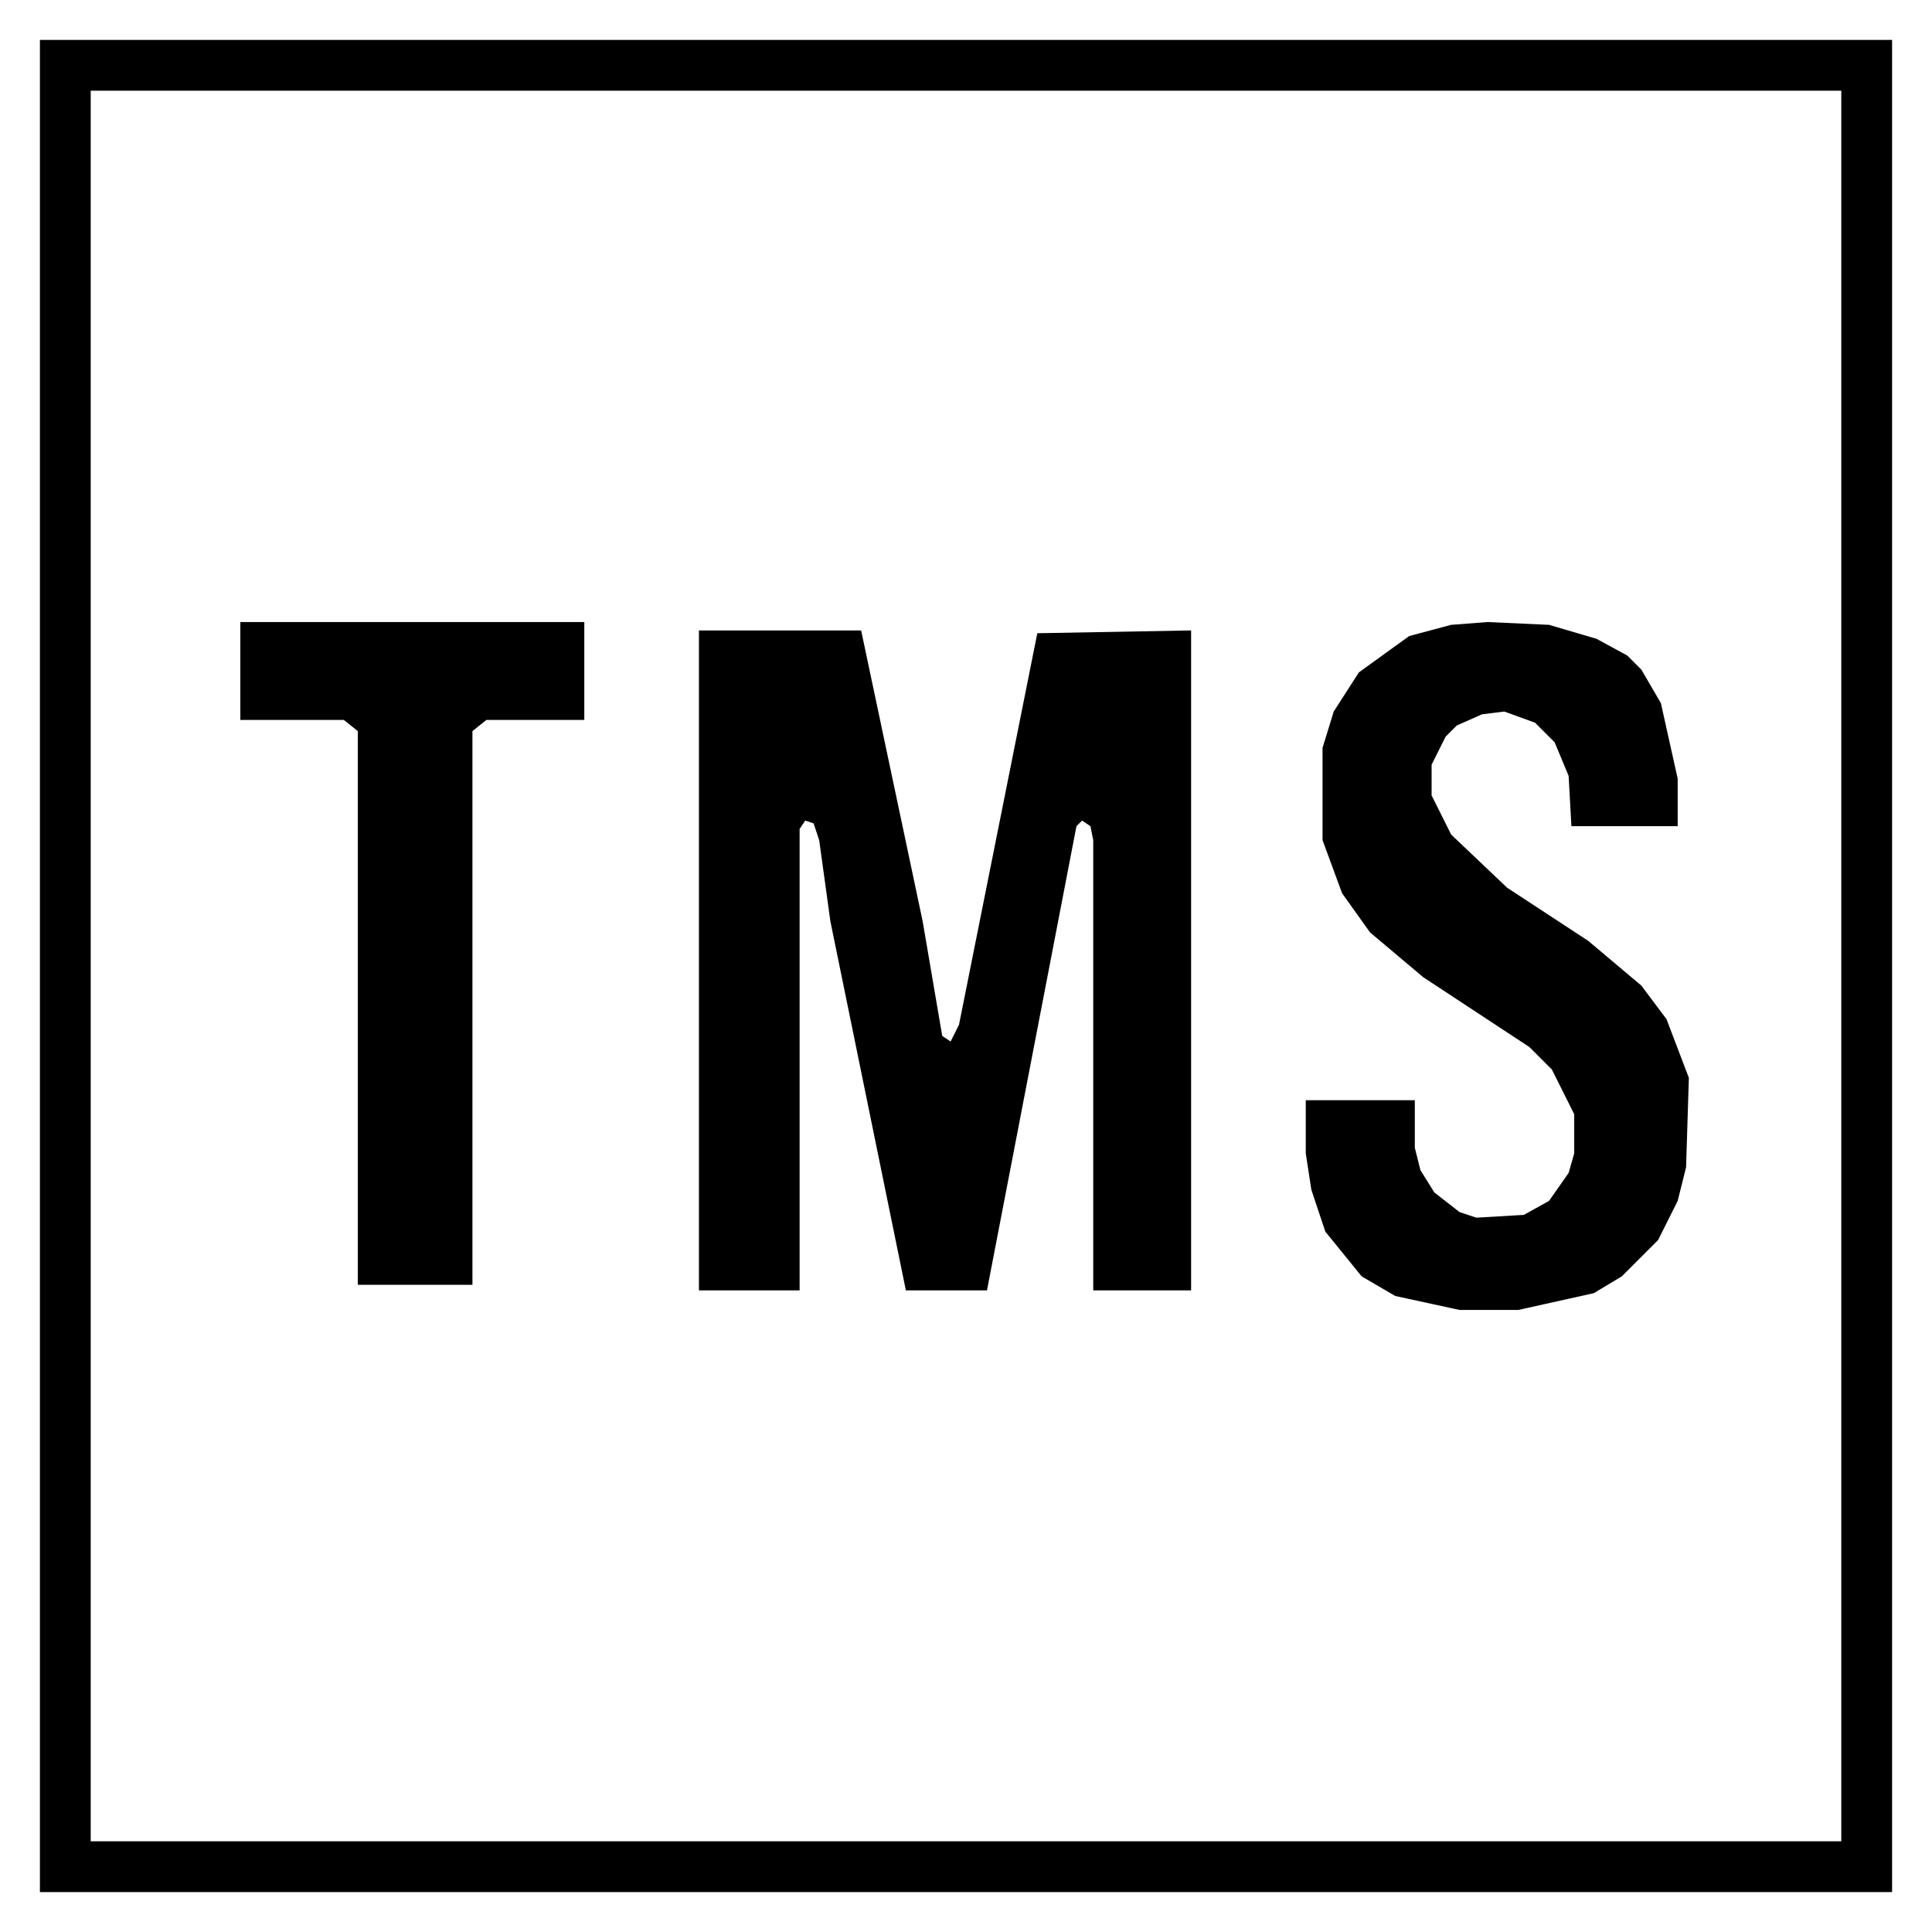
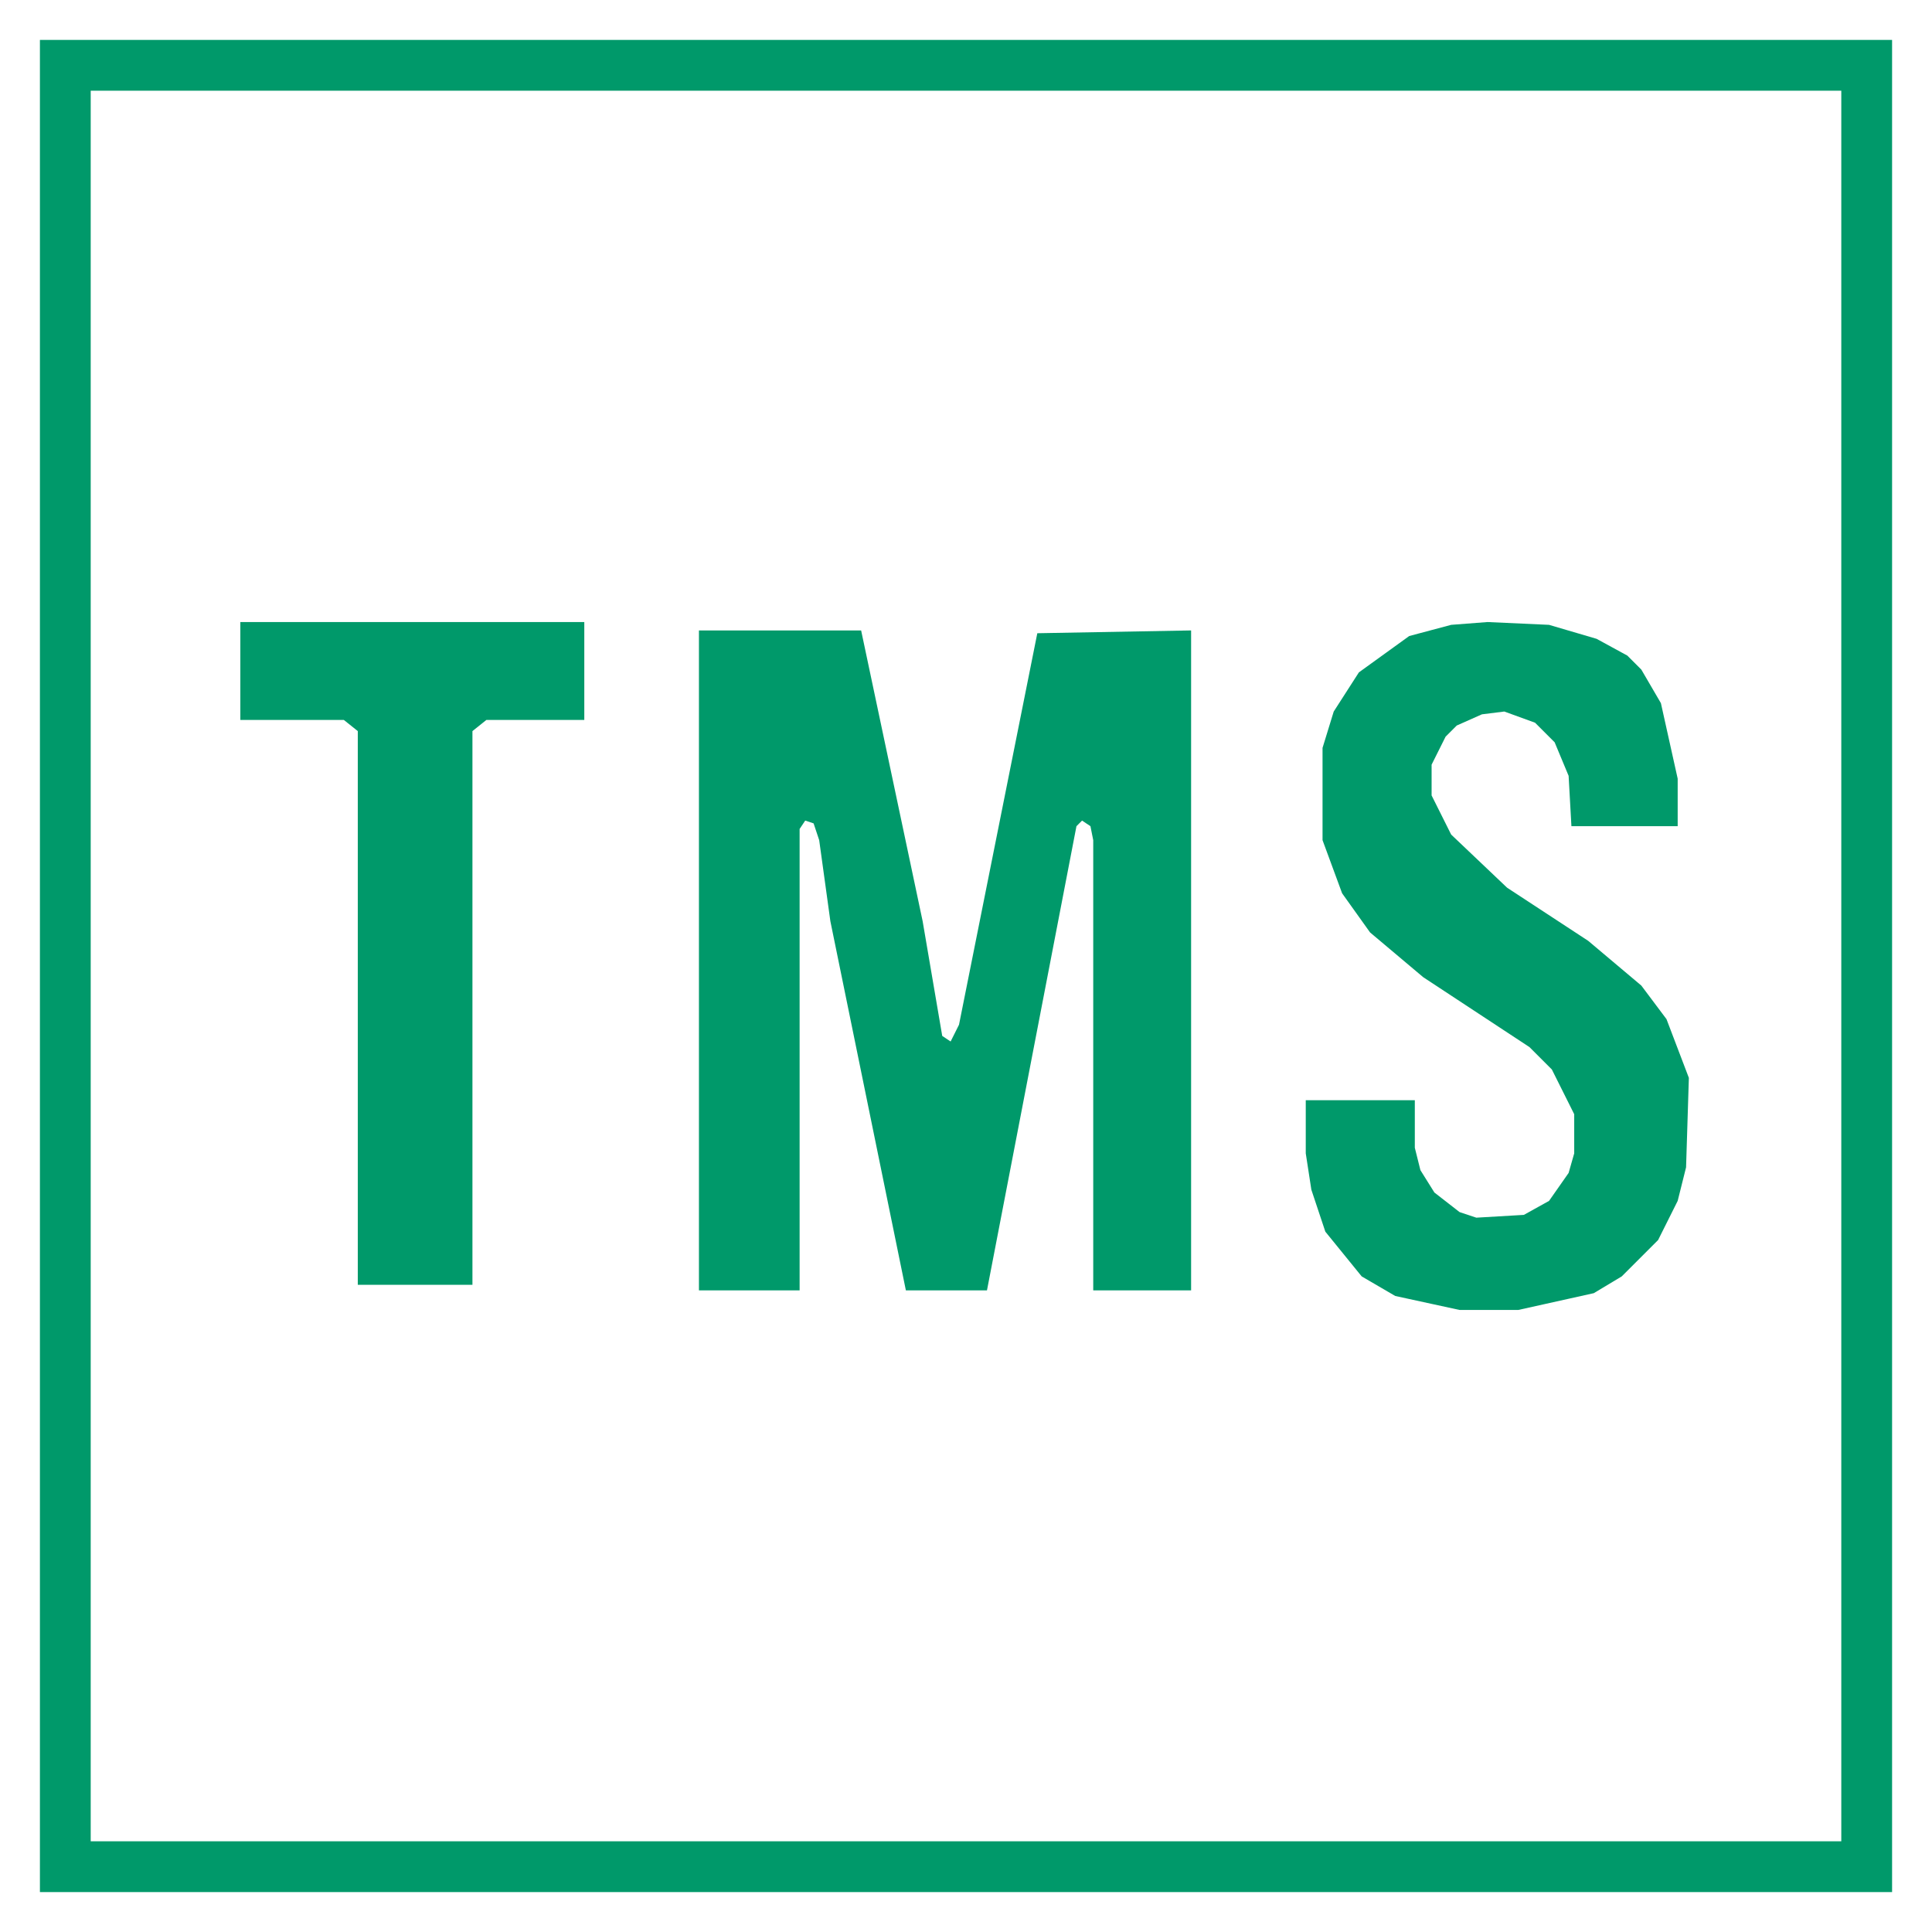
<svg xmlns="http://www.w3.org/2000/svg" width="2129.92" height="2129.92" viewBox="0 0 2129.92 2129.92" fill="none">
  <defs>
    <clipPath id="clip_T">
      <rect x="80.0" y="334.0" width="124.0" height="237.0" />
    </clipPath>
    <clipPath id="clip_M">
      <rect x="80.0" y="712.0" width="177.0" height="243.0" />
    </clipPath>
    <clipPath id="clip_S">
      <rect x="80.0" y="1091.0" width="138.0" height="246.0" />
    </clipPath>
  </defs>
-   <rect x="72" y="72" width="1985.92" height="1985.92" stroke="currentColor" stroke-width="56" fill="none" />
-   <g fill="currentColor" fill-rule="evenodd" transform="translate(40.96 40.96)">
+   <rect x="72" y="72" width="1985.92" height="1985.92" stroke="#00996A" stroke-width="56" fill="none" />
+   <g fill="#00996A" fill-rule="evenodd" transform="translate(40.96 40.96)">
    <g transform="translate(224.000 644.809) scale(3.082852) translate(-80.000 -334.000)" clip-path="url(#clip_T)">
      <path d="M 1030.0 334.0 L 1030.0 571.0 L 1114.0 571.0 L 1131.0 567.0 L 1145.0 559.0 L 1157.0 546.0 L 1162.0 535.0 L 1166.0 517.0 L 1166.0 495.0 L 1162.0 477.0 L 1150.0 457.0 L 1129.0 443.0 L 1131.0 440.0 L 1141.0 436.0 L 1150.0 427.0 L 1156.0 412.0 L 1158.0 385.0 L 1152.0 359.0 L 1142.0 345.0 L 1127.0 338.0 L 1102.0 334.0 Z M 1074.0 464.0 L 1094.0 464.0 L 1105.0 467.0 L 1118.0 478.0 L 1121.0 484.0 L 1125.0 499.0 L 1123.0 517.0 L 1119.0 526.0 L 1112.0 533.0 L 1106.0 536.0 L 1075.0 537.0 L 1071.0 533.0 L 1071.0 467.0 Z M 1073.0 370.0 L 1099.0 369.0 L 1108.0 373.0 L 1113.0 379.0 L 1117.0 389.0 L 1117.0 405.0 L 1115.0 413.0 L 1107.0 425.0 L 1093.0 430.0 L 1076.0 430.0 L 1071.0 426.0 L 1071.0 373.0 Z M 874.0 334.0 L 826.0 571.0 L 864.0 571.0 L 872.0 526.0 L 877.0 520.0 L 925.0 521.0 L 929.0 529.0 L 937.0 571.0 L 976.0 571.0 L 927.0 334.0 Z M 899.0 383.0 L 901.0 383.0 L 904.0 387.0 L 905.0 402.0 L 919.0 482.0 L 915.0 486.0 L 885.0 486.0 L 881.0 482.0 L 892.0 422.0 L 896.0 389.0 Z M 691.0 334.0 L 642.0 571.0 L 680.0 571.0 L 688.0 526.0 L 694.0 520.0 L 741.0 521.0 L 745.0 527.0 L 745.0 534.0 L 753.0 571.0 L 792.0 571.0 L 743.0 334.0 Z M 716.0 383.0 L 720.0 387.0 L 723.0 415.0 L 735.0 482.0 L 731.0 486.0 L 701.0 486.0 L 697.0 482.0 L 712.0 401.0 L 713.0 386.0 Z M 450.0 334.0 L 450.0 571.0 L 487.0 571.0 L 486.0 418.0 L 489.0 413.0 L 494.0 419.0 L 547.0 571.0 L 589.0 571.0 L 589.0 334.0 L 553.0 334.0 L 554.0 481.0 L 552.0 483.0 L 546.0 476.0 L 497.0 334.0 Z M 293.0 334.0 L 244.0 571.0 L 282.0 571.0 L 290.0 526.0 L 295.0 520.0 L 344.0 521.0 L 347.0 526.0 L 355.0 571.0 L 394.0 571.0 L 346.0 334.0 Z M 318.0 383.0 L 322.0 385.0 L 337.0 475.0 L 337.0 483.0 L 333.0 486.0 L 304.0 486.0 L 299.0 482.0 L 315.0 387.0 Z M 80.0 334.0 L 80.0 369.0 L 117.0 369.0 L 122.0 373.0 L 122.0 571.0 L 163.0 571.0 L 163.0 373.0 L 168.0 369.0 L 203.0 369.0 L 203.0 334.0 Z" />
    </g>
    <g transform="translate(729.588 644.809) scale(3.082852) translate(-80.000 -712.000)" clip-path="url(#clip_M)">
      <path d="M 1587.0 715.0 L 1587.0 951.0 L 1624.0 951.0 L 1623.0 797.0 L 1625.0 795.0 L 1630.0 800.0 L 1683.0 951.0 L 1724.0 951.0 L 1724.0 715.0 L 1688.0 715.0 L 1689.0 857.0 L 1686.0 861.0 L 1683.0 859.0 L 1633.0 715.0 Z M 1499.0 715.0 L 1499.0 951.0 L 1539.0 951.0 L 1539.0 715.0 Z M 1320.0 715.0 L 1320.0 951.0 L 1359.0 951.0 L 1359.0 859.0 L 1363.0 855.0 L 1381.0 854.0 L 1387.0 861.0 L 1415.0 951.0 L 1456.0 951.0 L 1421.0 848.0 L 1423.0 845.0 L 1428.0 843.0 L 1440.0 829.0 L 1444.0 819.0 L 1448.0 799.0 L 1448.0 770.0 L 1446.0 756.0 L 1439.0 737.0 L 1428.0 726.0 L 1409.0 718.0 L 1384.0 715.0 Z M 1362.0 750.0 L 1390.0 751.0 L 1396.0 754.0 L 1403.0 761.0 L 1407.0 769.0 L 1409.0 777.0 L 1409.0 797.0 L 1403.0 812.0 L 1396.0 819.0 L 1384.0 824.0 L 1364.0 824.0 L 1359.0 820.0 L 1359.0 753.0 Z M 1167.0 715.0 L 1167.0 951.0 L 1274.0 951.0 L 1274.0 916.0 L 1211.0 917.0 L 1207.0 913.0 L 1207.0 852.0 L 1211.0 849.0 L 1265.0 849.0 L 1265.0 812.0 L 1211.0 813.0 L 1207.0 809.0 L 1207.0 754.0 L 1212.0 750.0 L 1274.0 751.0 L 1274.0 715.0 Z M 980.0 715.0 L 1029.0 951.0 L 1081.0 951.0 L 1116.0 785.0 L 1129.0 715.0 L 1087.0 716.0 L 1059.0 891.0 L 1056.0 897.0 L 1053.0 895.0 L 1022.0 715.0 Z M 817.0 715.0 L 817.0 900.0 L 823.0 928.0 L 828.0 937.0 L 834.0 943.0 L 843.0 949.0 L 855.0 953.0 L 867.0 955.0 L 898.0 955.0 L 917.0 950.0 L 926.0 945.0 L 934.0 937.0 L 940.0 926.0 L 944.0 906.0 L 944.0 715.0 L 907.0 715.0 L 907.0 896.0 L 903.0 910.0 L 897.0 916.0 L 885.0 920.0 L 870.0 917.0 L 860.0 907.0 L 856.0 892.0 L 856.0 715.0 Z M 666.0 715.0 L 666.0 951.0 L 772.0 951.0 L 772.0 916.0 L 710.0 917.0 L 705.0 912.0 L 705.0 853.0 L 710.0 849.0 L 763.0 849.0 L 763.0 812.0 L 710.0 813.0 L 705.0 808.0 L 705.0 755.0 L 708.0 751.0 L 772.0 751.0 L 772.0 715.0 Z M 481.0 715.0 L 481.0 951.0 L 517.0 951.0 L 516.0 799.0 L 518.0 796.0 L 522.0 798.0 L 576.0 951.0 L 617.0 951.0 L 617.0 715.0 L 581.0 715.0 L 582.0 859.0 L 580.0 861.0 L 574.0 853.0 L 526.0 715.0 Z M 342.0 715.0 L 303.0 909.0 L 293.0 951.0 L 331.0 951.0 L 340.0 905.0 L 344.0 900.0 L 392.0 901.0 L 395.0 908.0 L 403.0 951.0 L 442.0 951.0 L 394.0 715.0 Z M 367.0 765.0 L 371.0 770.0 L 375.0 804.0 L 385.0 856.0 L 385.0 863.0 L 381.0 866.0 L 353.0 866.0 L 349.0 862.0 L 363.0 775.0 Z M 80.0 715.0 L 80.0 951.0 L 116.0 951.0 L 116.0 786.0 L 118.0 783.0 L 121.0 784.0 L 123.0 790.0 L 127.0 819.0 L 154.0 951.0 L 183.0 951.0 L 215.0 785.0 L 217.0 783.0 L 220.0 785.0 L 221.0 790.0 L 221.0 951.0 L 256.0 951.0 L 256.0 715.0 L 201.0 716.0 L 173.0 856.0 L 170.0 862.0 L 167.0 860.0 L 160.0 819.0 L 138.0 715.0 Z M 1826.0 712.0 L 1809.0 716.0 L 1797.0 723.0 L 1784.0 737.0 L 1777.0 751.0 L 1771.0 773.0 L 1768.0 799.0 L 1769.0 875.0 L 1773.0 899.0 L 1780.0 921.0 L 1788.0 936.0 L 1799.0 947.0 L 1807.0 951.0 L 1823.0 955.0 L 1852.0 955.0 L 1868.0 951.0 L 1880.0 945.0 L 1892.0 934.0 L 1899.0 923.0 L 1906.0 897.0 L 1907.0 824.0 L 1838.0 824.0 L 1838.0 857.0 L 1863.0 857.0 L 1868.0 861.0 L 1867.0 892.0 L 1862.0 907.0 L 1852.0 917.0 L 1843.0 920.0 L 1835.0 920.0 L 1828.0 917.0 L 1819.0 909.0 L 1815.0 902.0 L 1812.0 893.0 L 1810.0 876.0 L 1810.0 788.0 L 1814.0 768.0 L 1818.0 759.0 L 1823.0 753.0 L 1835.0 747.0 L 1845.0 747.0 L 1852.0 750.0 L 1860.0 758.0 L 1865.0 769.0 L 1867.0 788.0 L 1904.0 787.0 L 1904.0 774.0 L 1898.0 745.0 L 1891.0 732.0 L 1882.0 723.0 L 1868.0 716.0 L 1851.0 712.0 Z" />
    </g>
    <g transform="translate(1398.566 644.809) scale(3.082852) translate(-80.000 -1091.000)" clip-path="url(#clip_S)">
      <path d="M 982.0 1095.0 L 982.0 1332.0 L 1019.0 1332.0 L 1018.0 1166.0 L 1020.0 1163.0 L 1025.0 1168.0 L 1028.0 1192.0 L 1058.0 1332.0 L 1087.0 1332.0 L 1117.0 1182.0 L 1117.0 1175.0 L 1120.0 1165.0 L 1122.0 1163.0 L 1125.0 1165.0 L 1125.0 1332.0 L 1161.0 1332.0 L 1161.0 1095.0 L 1106.0 1095.0 L 1082.0 1204.0 L 1077.0 1237.0 L 1073.0 1243.0 L 1070.0 1241.0 L 1069.0 1228.0 L 1041.0 1095.0 Z M 808.0 1095.0 L 808.0 1332.0 L 914.0 1332.0 L 914.0 1297.0 L 852.0 1298.0 L 847.0 1293.0 L 848.0 1231.0 L 851.0 1228.0 L 905.0 1228.0 L 905.0 1191.0 L 852.0 1192.0 L 847.0 1187.0 L 847.0 1135.0 L 851.0 1130.0 L 914.0 1130.0 L 914.0 1095.0 Z M 631.0 1095.0 L 631.0 1130.0 L 668.0 1130.0 L 672.0 1135.0 L 672.0 1332.0 L 712.0 1332.0 L 712.0 1134.0 L 716.0 1130.0 L 753.0 1130.0 L 753.0 1095.0 Z M 256.0 1095.0 L 314.0 1249.0 L 314.0 1332.0 L 354.0 1332.0 L 354.0 1246.0 L 409.0 1095.0 L 366.0 1095.0 L 338.0 1192.0 L 338.0 1198.0 L 335.0 1203.0 L 330.0 1200.0 L 301.0 1095.0 Z M 1285.0 1091.0 L 1259.0 1096.0 L 1247.0 1103.0 L 1240.0 1110.0 L 1232.0 1124.0 L 1228.0 1138.0 L 1228.0 1166.0 L 1236.0 1189.0 L 1248.0 1205.0 L 1267.0 1220.0 L 1295.0 1238.0 L 1312.0 1254.0 L 1318.0 1266.0 L 1318.0 1282.0 L 1312.0 1295.0 L 1305.0 1301.0 L 1296.0 1304.0 L 1284.0 1304.0 L 1274.0 1300.0 L 1267.0 1293.0 L 1262.0 1278.0 L 1262.0 1262.0 L 1224.0 1262.0 L 1224.0 1285.0 L 1231.0 1310.0 L 1246.0 1327.0 L 1266.0 1335.0 L 1278.0 1337.0 L 1301.0 1337.0 L 1320.0 1333.0 L 1333.0 1327.0 L 1349.0 1311.0 L 1354.0 1301.0 L 1359.0 1281.0 L 1359.0 1254.0 L 1355.0 1241.0 L 1346.0 1226.0 L 1333.0 1213.0 L 1296.0 1188.0 L 1275.0 1169.0 L 1267.0 1154.0 L 1267.0 1141.0 L 1271.0 1133.0 L 1276.0 1128.0 L 1292.0 1123.0 L 1305.0 1128.0 L 1310.0 1133.0 L 1316.0 1147.0 L 1317.0 1164.0 L 1355.0 1164.0 L 1355.0 1148.0 L 1349.0 1120.0 L 1343.0 1109.0 L 1337.0 1103.0 L 1318.0 1094.0 Z M 534.0 1092.0 L 501.0 1092.0 L 485.0 1096.0 L 474.0 1102.0 L 460.0 1118.0 L 454.0 1133.0 L 452.0 1144.0 L 452.0 1163.0 L 454.0 1173.0 L 464.0 1195.0 L 485.0 1216.0 L 517.0 1236.0 L 531.0 1247.0 L 538.0 1255.0 L 544.0 1269.0 L 544.0 1280.0 L 536.0 1297.0 L 522.0 1304.0 L 509.0 1304.0 L 498.0 1299.0 L 491.0 1291.0 L 487.0 1280.0 L 487.0 1262.0 L 448.0 1262.0 L 450.0 1292.0 L 457.0 1312.0 L 464.0 1321.0 L 474.0 1329.0 L 490.0 1335.0 L 524.0 1337.0 L 550.0 1331.0 L 563.0 1323.0 L 571.0 1315.0 L 579.0 1302.0 L 583.0 1289.0 L 585.0 1276.0 L 585.0 1256.0 L 583.0 1247.0 L 576.0 1232.0 L 561.0 1215.0 L 517.0 1185.0 L 498.0 1166.0 L 491.0 1149.0 L 493.0 1139.0 L 500.0 1129.0 L 513.0 1123.0 L 519.0 1123.0 L 531.0 1128.0 L 538.0 1137.0 L 542.0 1149.0 L 543.0 1164.0 L 581.0 1164.0 L 579.0 1134.0 L 570.0 1111.0 L 558.0 1100.0 Z M 145.0 1091.0 L 132.0 1092.0 L 117.0 1096.0 L 99.0 1109.0 L 90.0 1123.0 L 86.0 1136.0 L 86.0 1169.0 L 93.0 1188.0 L 103.0 1202.0 L 122.0 1218.0 L 160.0 1243.0 L 168.0 1251.0 L 176.0 1267.0 L 176.0 1281.0 L 174.0 1288.0 L 167.0 1298.0 L 158.0 1303.0 L 141.0 1304.0 L 135.0 1302.0 L 126.0 1295.0 L 121.0 1287.0 L 119.0 1279.0 L 119.0 1262.0 L 80.0 1262.0 L 80.0 1281.0 L 82.0 1294.0 L 87.0 1309.0 L 100.0 1325.0 L 112.0 1332.0 L 135.0 1337.0 L 156.0 1337.0 L 183.0 1331.0 L 193.0 1325.0 L 206.0 1312.0 L 213.0 1298.0 L 216.0 1286.0 L 217.0 1254.0 L 209.0 1233.0 L 200.0 1221.0 L 181.0 1205.0 L 152.0 1186.0 L 132.0 1167.0 L 125.0 1153.0 L 125.0 1142.0 L 130.0 1132.0 L 134.0 1128.0 L 143.0 1124.0 L 151.0 1123.0 L 162.0 1127.0 L 169.0 1134.0 L 174.0 1146.0 L 175.0 1164.0 L 213.0 1164.0 L 213.0 1147.0 L 207.0 1120.0 L 200.0 1108.0 L 195.0 1103.0 L 184.0 1097.0 L 167.0 1092.0 Z" />
    </g>
  </g>
</svg>
